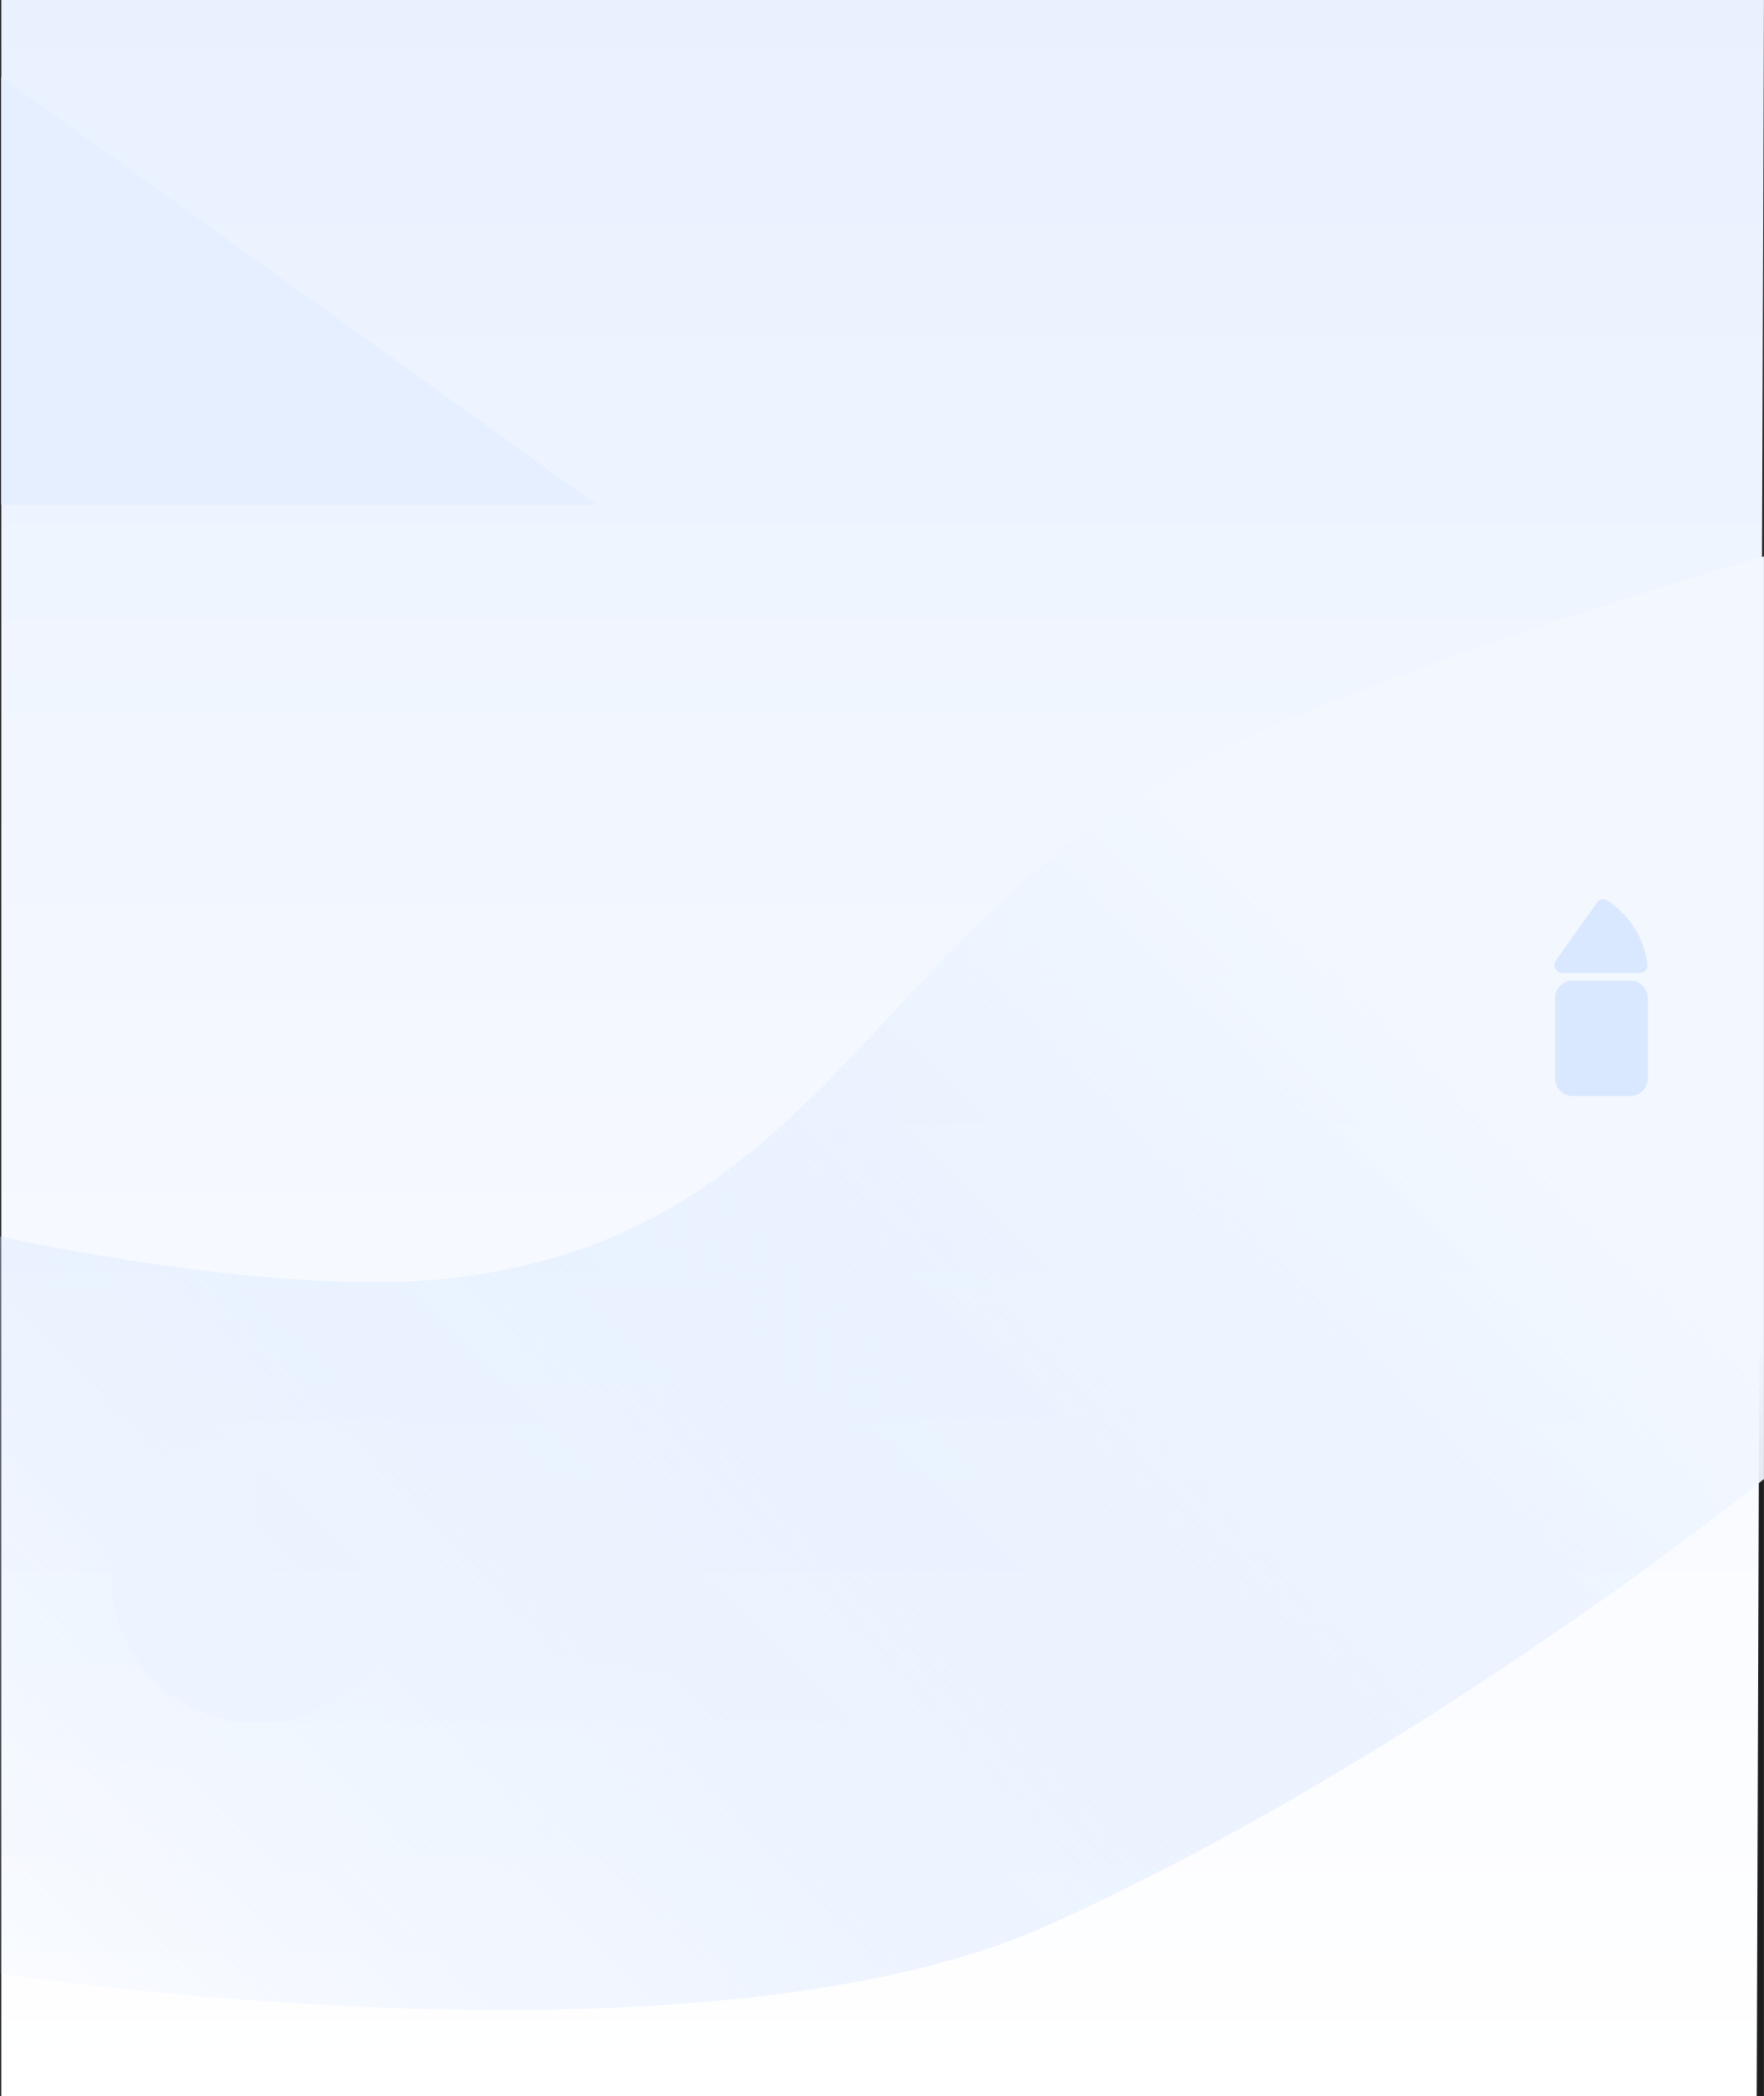
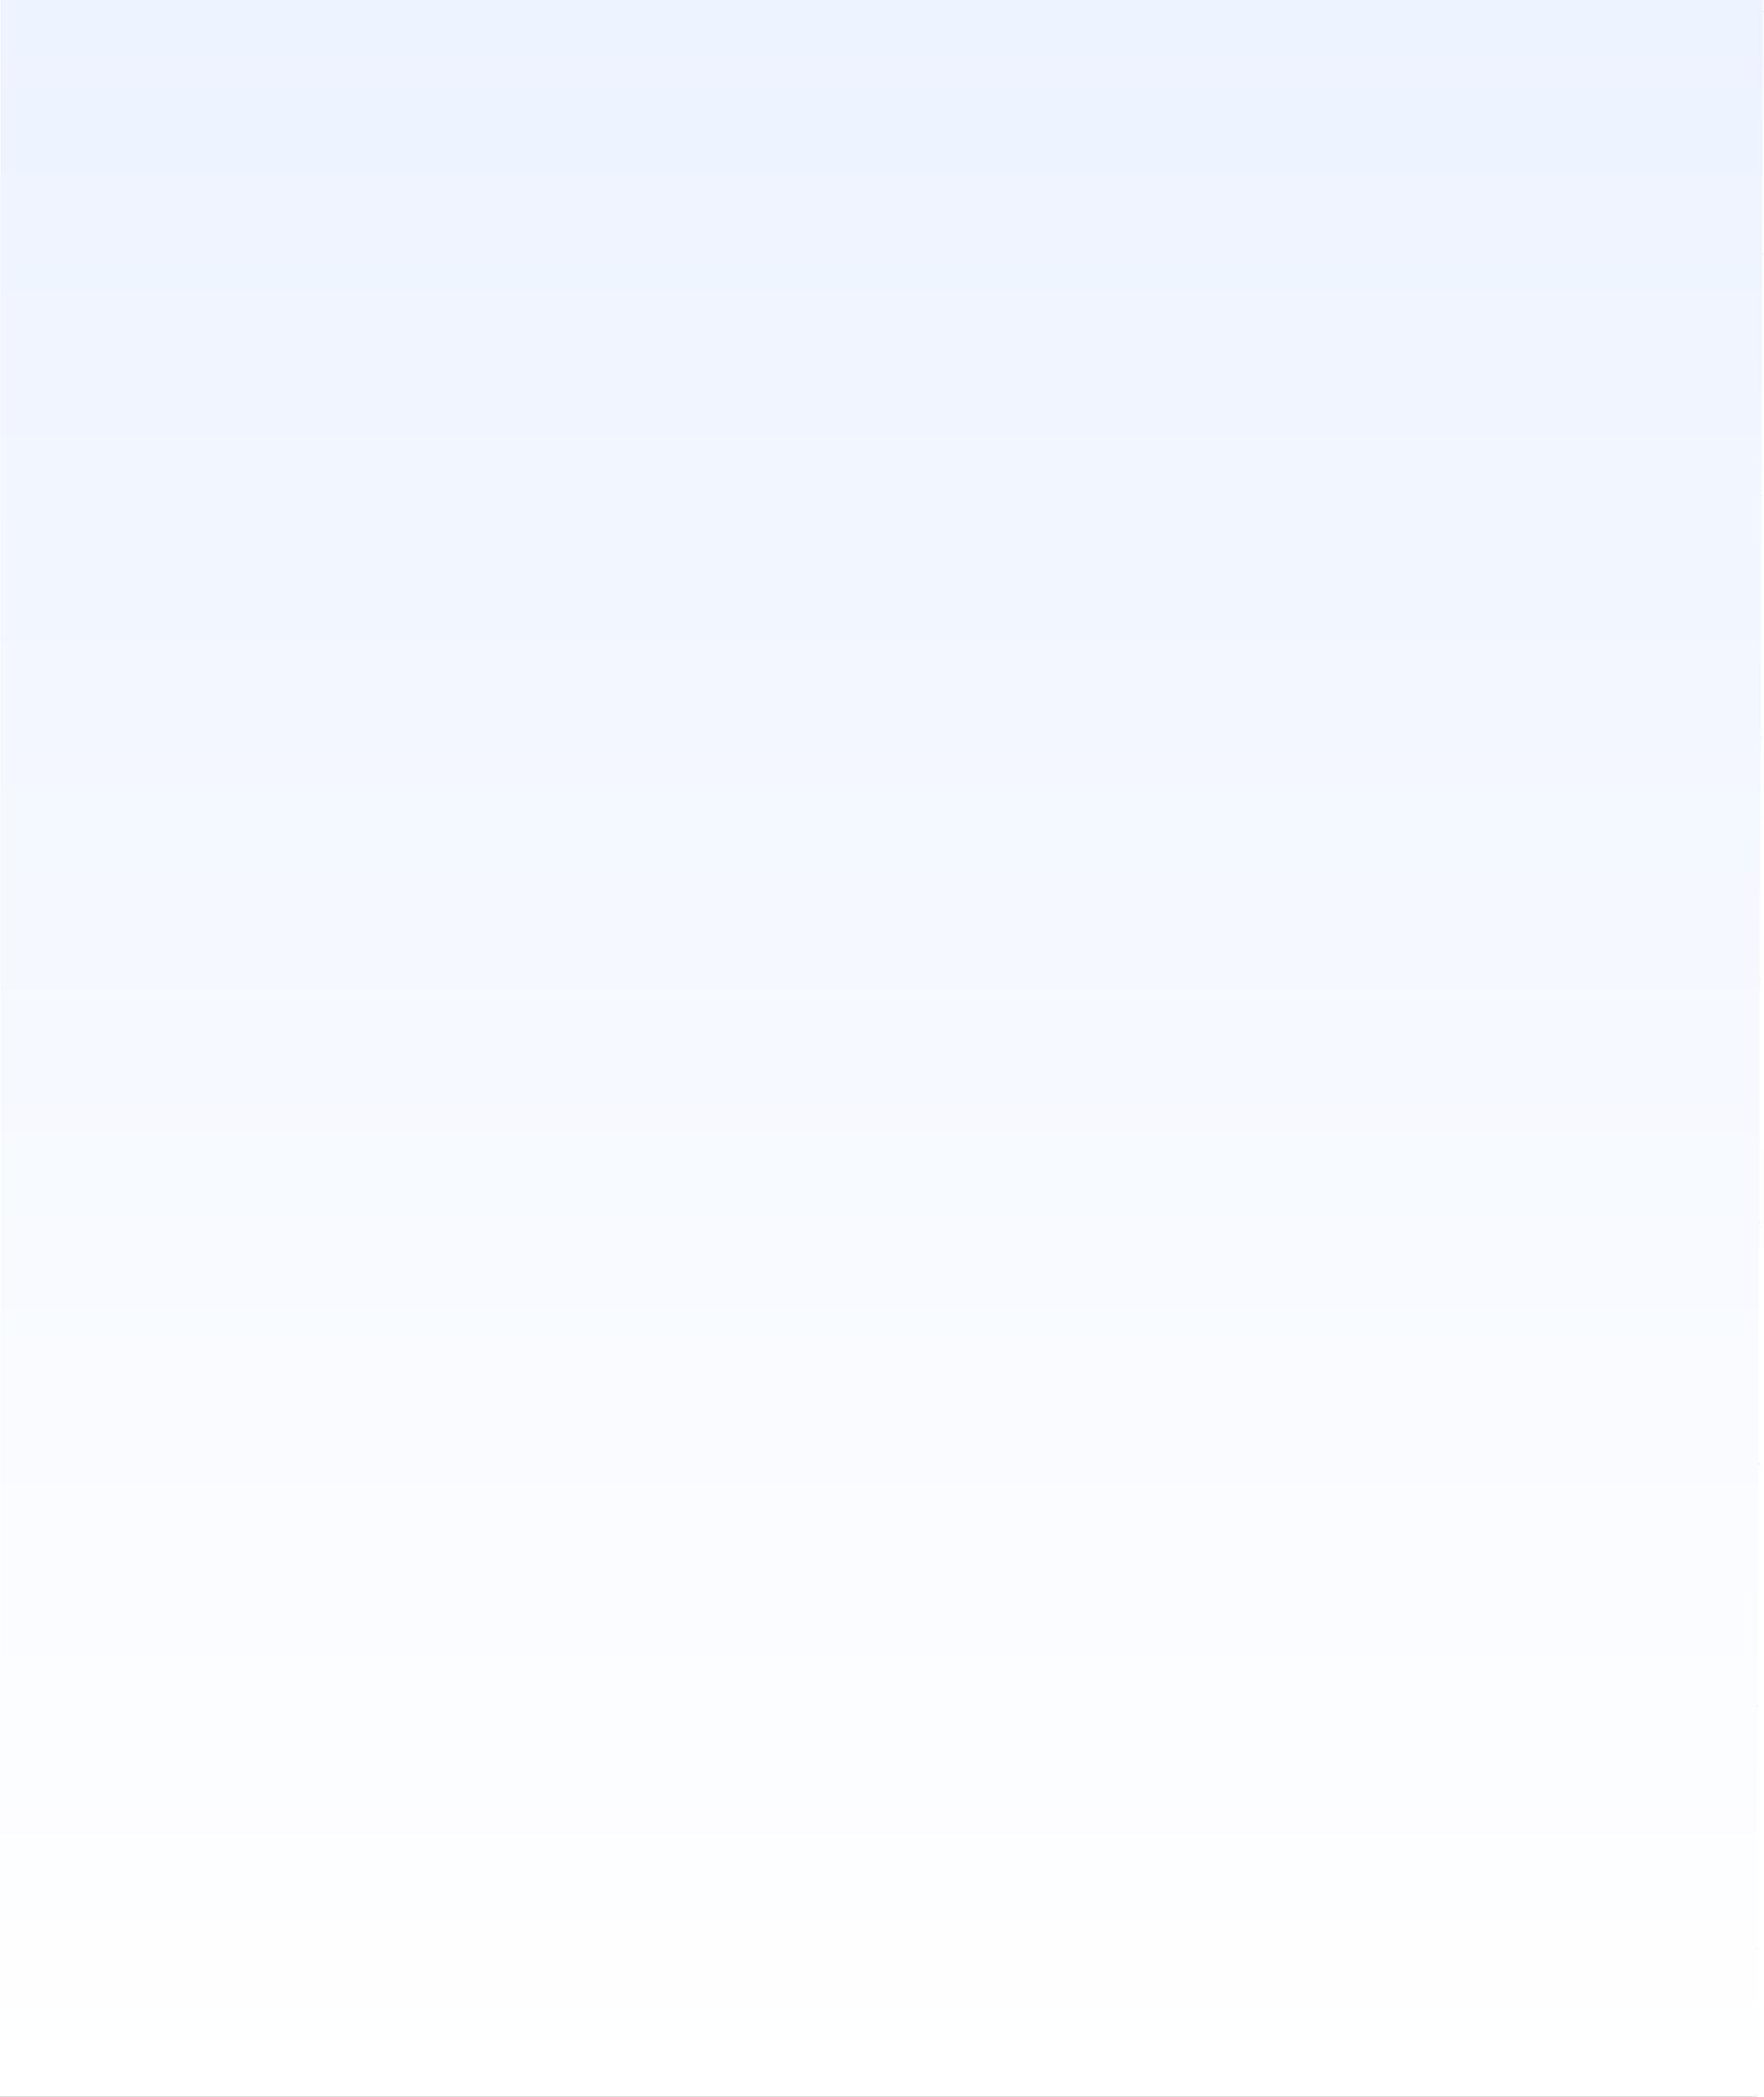
- <svg xmlns="http://www.w3.org/2000/svg" width="16515" height="19624" viewBox="0 0 16515 19624" fill="none">
-   <rect width="16515" height="19624" fill="#1E1E1E" />
-   <path d="M16515 0L16447 19624H12V0H16515Z" fill="url(#paint0_linear_30_2)" />
-   <path d="M12 4724H5586L12 722V4724Z" fill="#E5EFFF" />
-   <path d="M11388.5 7032.83C13291.5 6136.95 16515 5209 16515 5209V13848C16515 13848 13275.2 16468.7 9806 18027.5C6550.51 19490.3 0 18477.5 0 18477.5V11576.5C0 11576.5 2619.25 12166.1 4284.76 11960.4C7791.96 11527.1 8270.23 8500.86 11388.5 7032.83Z" fill="url(#paint1_linear_30_2)" />
-   <path d="M3755 14777C3755 15044.8 3675.59 15306.6 3526.81 15529.2C3378.03 15751.9 3166.56 15925.5 2919.15 16027.9C2671.74 16130.4 2399.5 16157.2 2136.85 16105C1874.2 16052.7 1632.94 15923.8 1443.58 15734.4C1254.22 15545.1 1125.26 15303.8 1073.02 15041.2C1020.77 14778.5 1047.59 14506.3 1150.07 14258.8C1252.55 14011.4 1426.09 13800 1648.76 13651.2C1871.42 13502.4 2133.2 13423 2401 13423V14777H3755Z" fill="#EDF4FF" />
-   <path d="M15354 9109.5C15394.9 9109.5 15428.4 9076.29 15424.4 9035.61C15413 8918.79 15374.7 8805.07 15311.6 8701.79C15246.3 8595.06 15156.4 8502.42 15048.1 8429.96C15016.5 8408.78 14974.3 8418.32 14952.2 8449.37L14566.9 8992.69C14532.1 9041.69 14567.1 9109.5 14627.2 9109.5H15354Z" fill="#DAE8FF" />
-   <rect x="14559" y="9180" width="869" height="1082" rx="165" fill="#DAE8FF" />
+ <svg xmlns="http://www.w3.org/2000/svg" width="16511" height="19632" viewBox="0 0 16511 19632" fill="none">
+   <g filter="url(#filter0_d_30_3)">
+     <path d="M16507 0L16439 19624H4V0H16507Z" fill="url(#paint0_linear_30_3)" />
+   </g>
  <defs>
-     <linearGradient id="paint0_linear_30_2" x1="8263.5" y1="0" x2="8263.5" y2="19624" gradientUnits="userSpaceOnUse">
-       <stop stop-color="#E9F1FF" />
+     <filter id="filter0_d_30_3" x="0" y="0" width="16511" height="19632" filterUnits="userSpaceOnUse" color-interpolation-filters="sRGB">
+       <feFlood flood-opacity="0" result="BackgroundImageFix" />
+       <feColorMatrix in="SourceAlpha" type="matrix" values="0 0 0 0 0 0 0 0 0 0 0 0 0 0 0 0 0 0 127 0" result="hardAlpha" />
+       <feOffset dy="4" />
+       <feGaussianBlur stdDeviation="2" />
+       <feComposite in2="hardAlpha" operator="out" />
+       <feColorMatrix type="matrix" values="0 0 0 0 0 0 0 0 0 0 0 0 0 0 0 0 0 0 0.25 0" />
+       <feBlend mode="normal" in2="BackgroundImageFix" result="effect1_dropShadow_30_3" />
+       <feBlend mode="normal" in="SourceGraphic" in2="effect1_dropShadow_30_3" result="shape" />
+     </filter>
+     <linearGradient id="paint0_linear_30_3" x1="8255.5" y1="0" x2="8255.5" y2="19624" gradientUnits="userSpaceOnUse">
+       <stop stop-color="#EDF3FF" />
      <stop offset="1" stop-color="white" />
-     </linearGradient>
-     <linearGradient id="paint1_linear_30_2" x1="13318" y1="9353.34" x2="1323.42" y2="21633.1" gradientUnits="userSpaceOnUse">
-       <stop stop-color="#F3F8FF" />
-       <stop offset="1" stop-color="#C6DDFF" stop-opacity="0" />
+       <stop offset="1" stop-color="white" />
    </linearGradient>
  </defs>
</svg>
